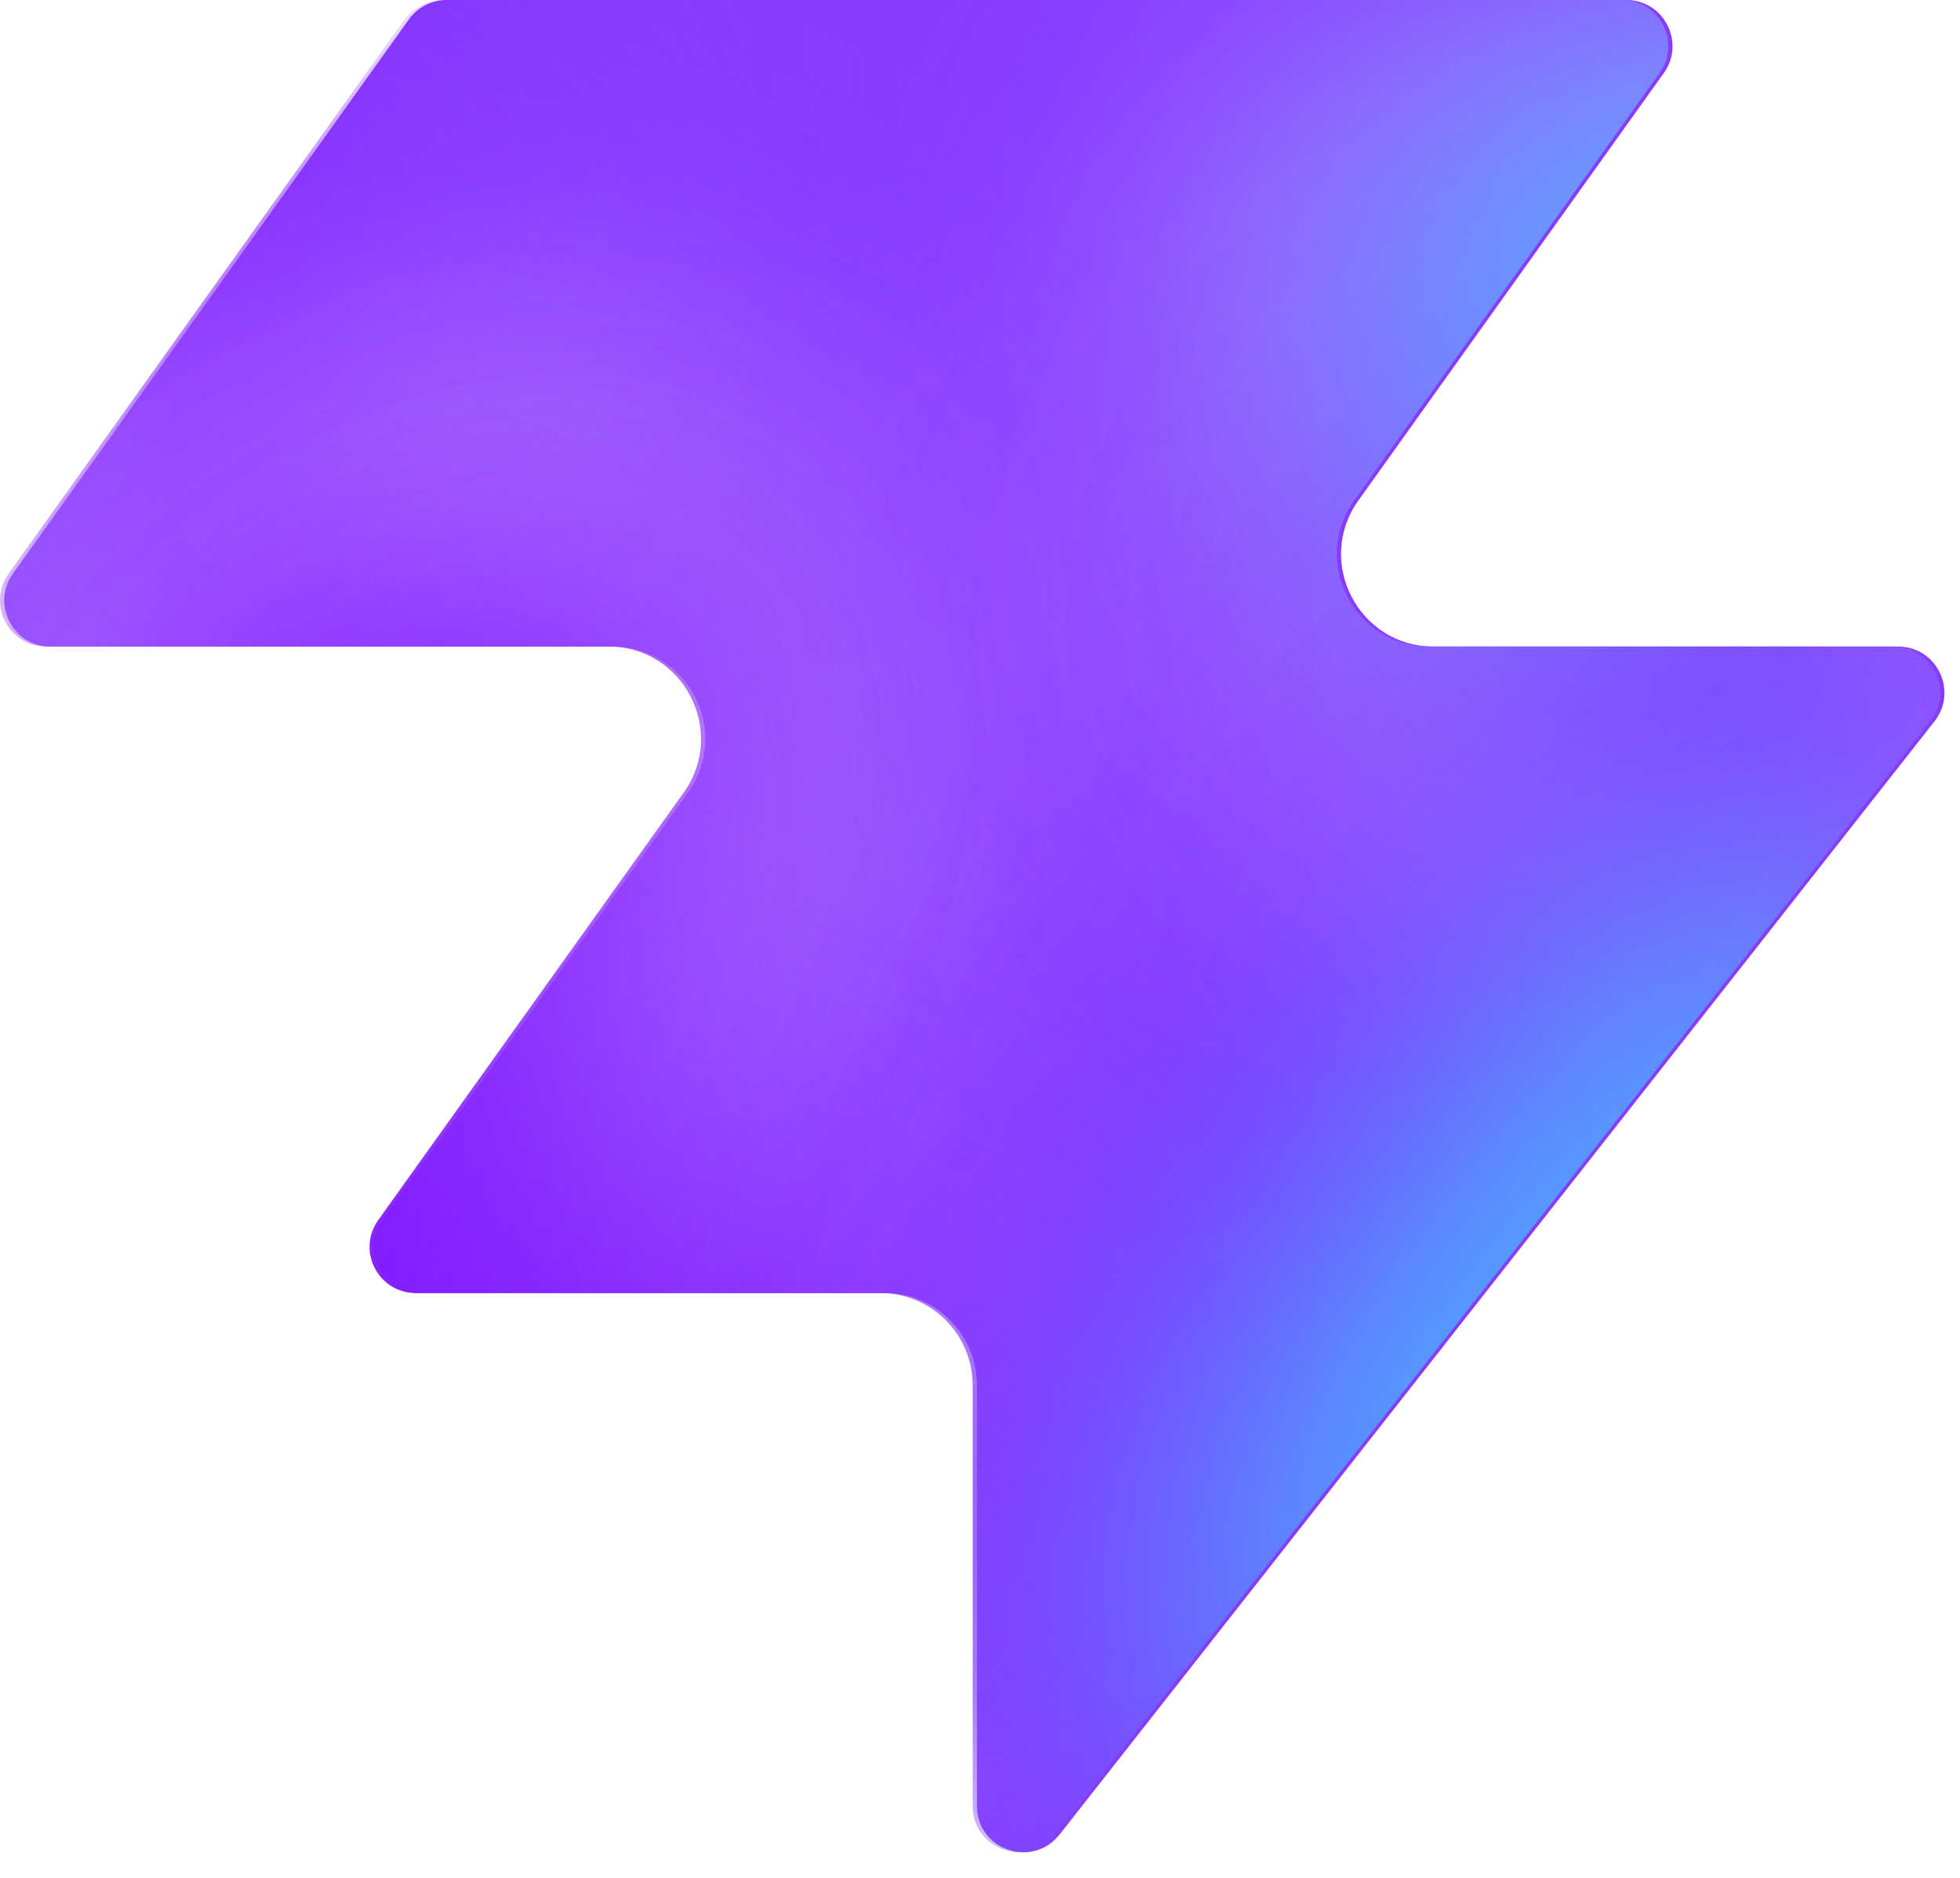
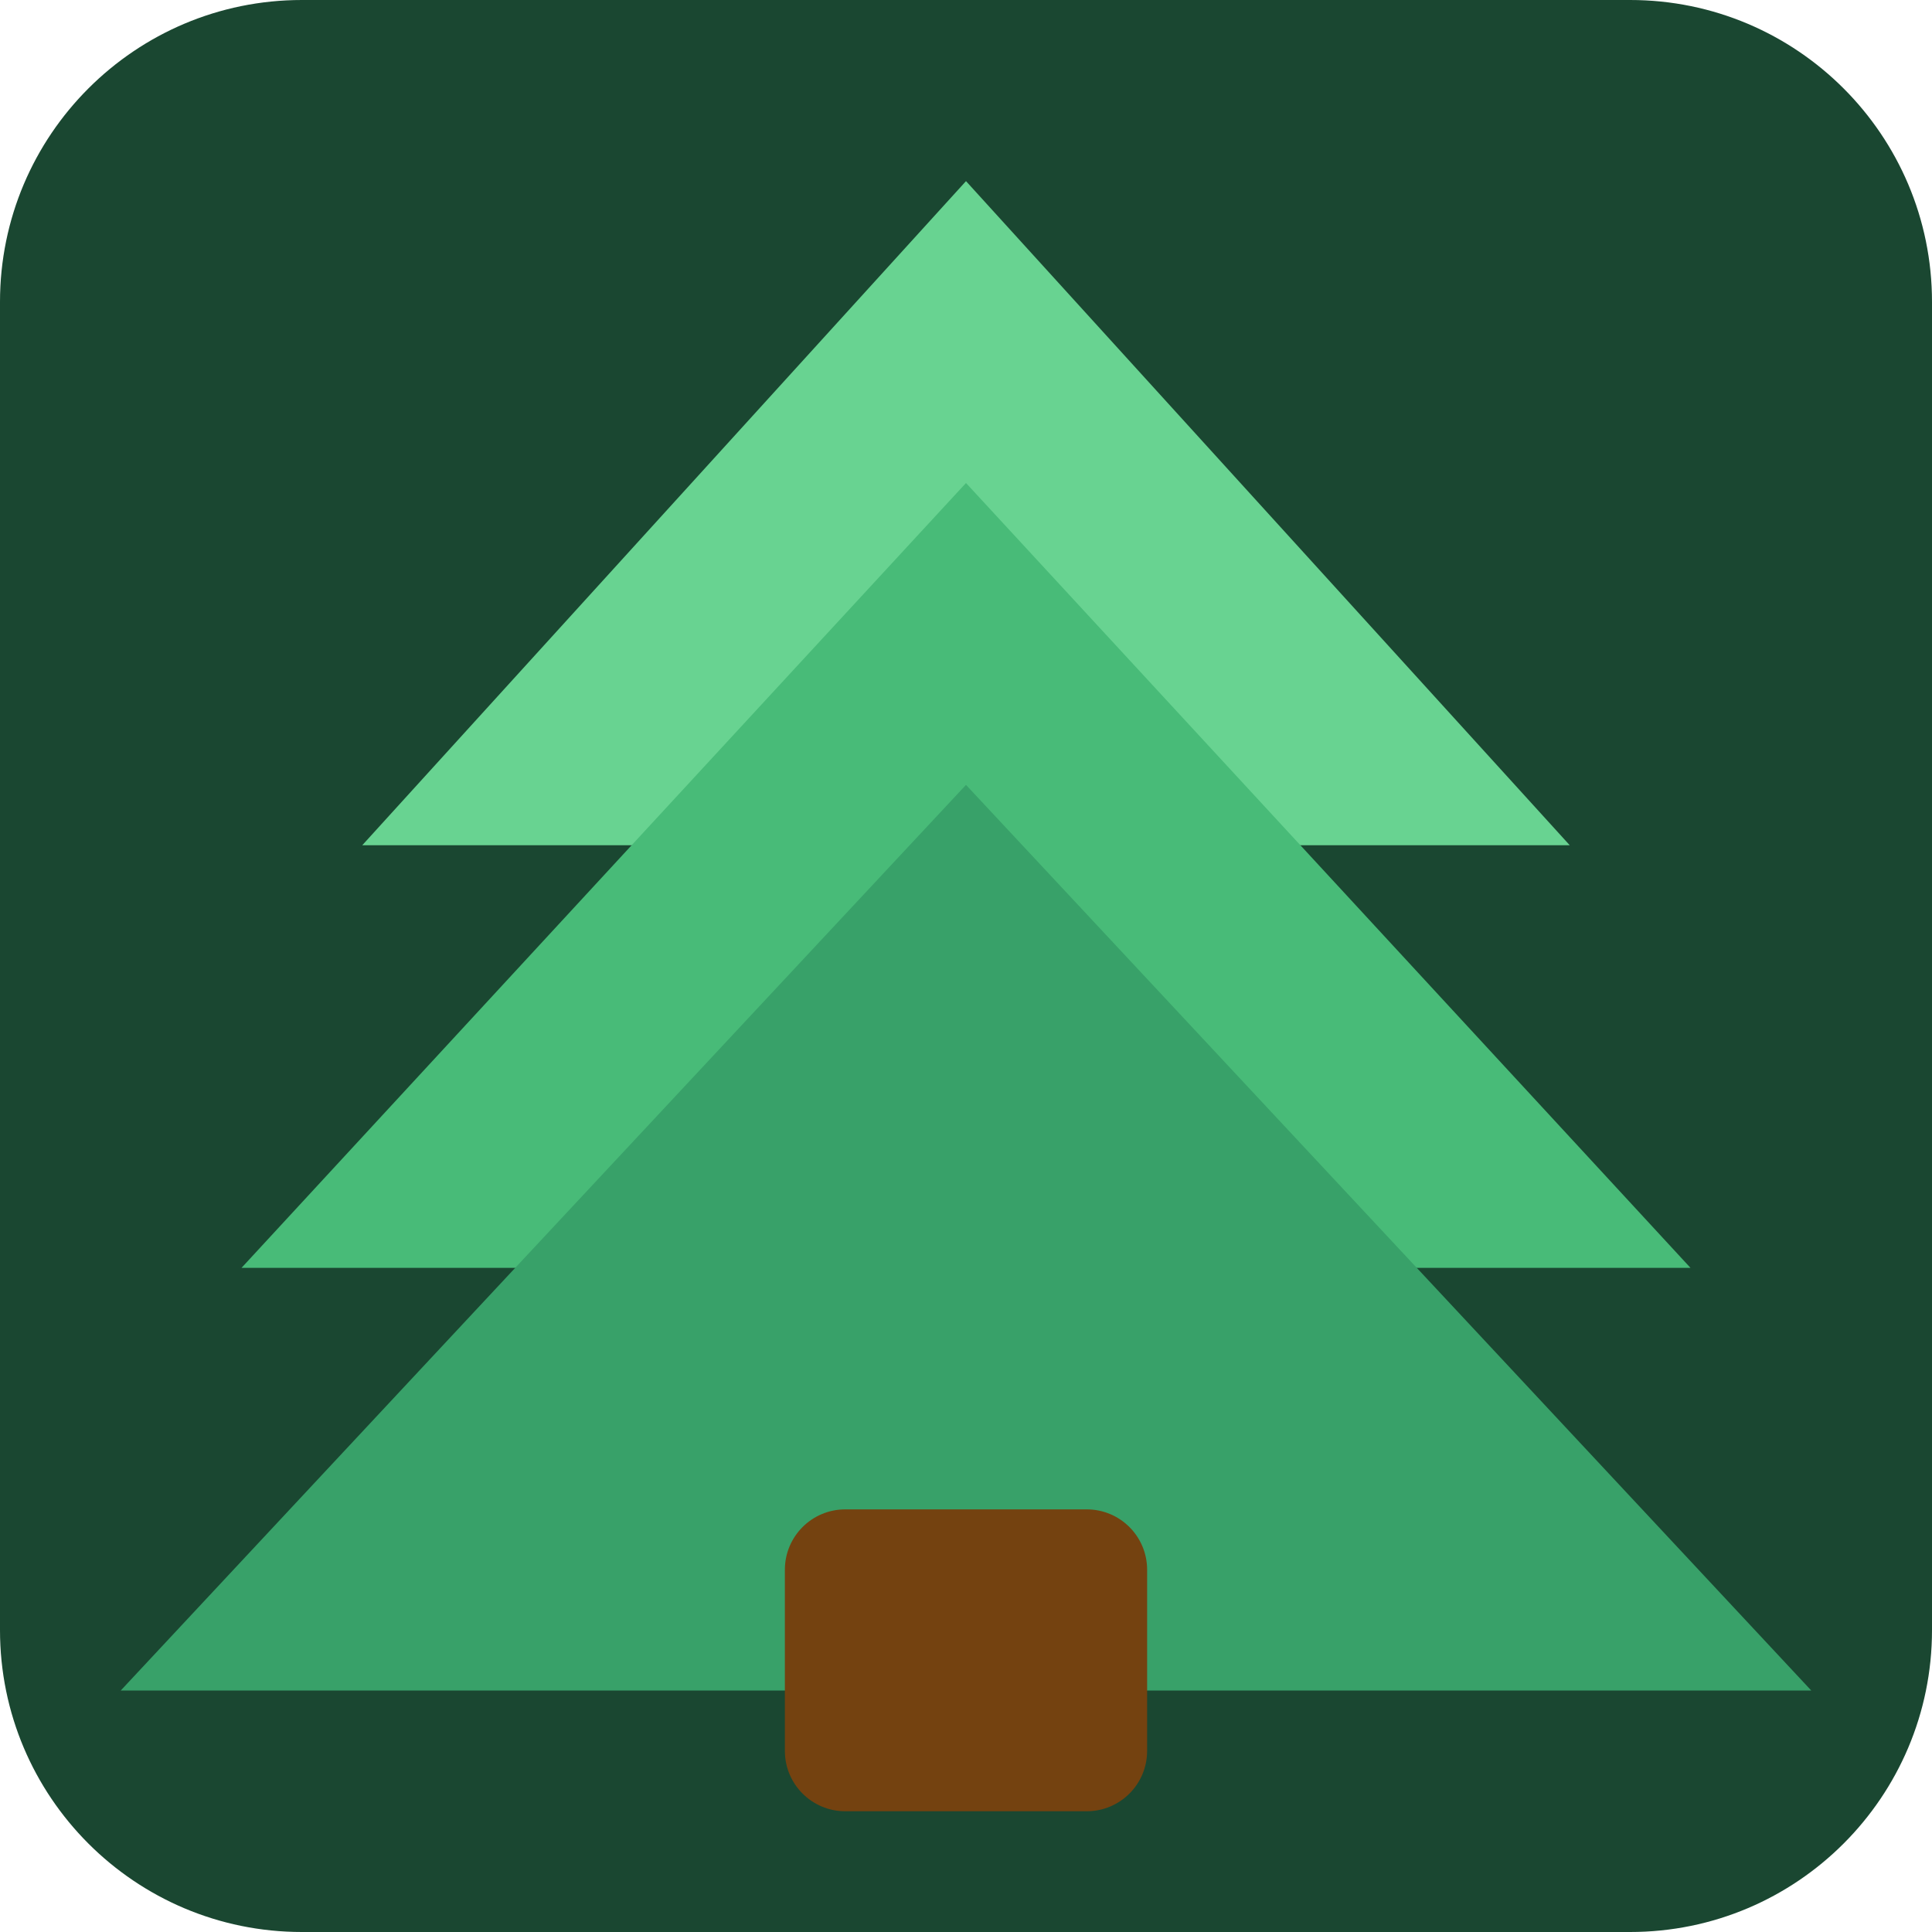
- <svg xmlns="http://www.w3.org/2000/svg" width="48" height="46" fill="none" viewBox="0 0 48 46">
-   <path fill="#863bff" d="M25.946 44.938c-.664.845-2.021.375-2.021-.698V33.937a2.26 2.26 0 0 0-2.262-2.262H10.287c-.92 0-1.456-1.04-.92-1.788l7.48-10.471c1.07-1.497 0-3.578-1.842-3.578H1.237c-.92 0-1.456-1.04-.92-1.788L10.013.474c.214-.297.556-.474.92-.474h28.894c.92 0 1.456 1.04.92 1.788l-7.48 10.471c-1.07 1.498 0 3.579 1.842 3.579h11.377c.943 0 1.473 1.088.89 1.83L25.947 44.94z" style="fill:#863bff;fill:color(display-p3 .525 .23 1);fill-opacity:1" />
-   <mask id="a" width="48" height="46" x="0" y="0" maskUnits="userSpaceOnUse" style="mask-type:alpha">
-     <path fill="#000" d="M25.842 44.938c-.664.844-2.021.375-2.021-.698V33.937a2.26 2.26 0 0 0-2.262-2.262H10.183c-.92 0-1.456-1.04-.92-1.788l7.48-10.471c1.07-1.498 0-3.579-1.842-3.579H1.133c-.92 0-1.456-1.04-.92-1.787L9.91.473c.214-.297.556-.474.92-.474h28.894c.92 0 1.456 1.04.92 1.788l-7.48 10.471c-1.07 1.498 0 3.578 1.842 3.578h11.377c.943 0 1.473 1.088.89 1.832L25.843 44.94z" style="fill:#000;fill-opacity:1" />
-   </mask>
-   <g mask="url(#a)">
-     <g filter="url(#b)">
-       <ellipse cx="5.508" cy="14.704" fill="#ede6ff" rx="5.508" ry="14.704" style="fill:#ede6ff;fill:color(display-p3 .927 .903 1);fill-opacity:1" transform="matrix(.00324 1 1 -.00324 -4.47 31.516)" />
-     </g>
-     <g filter="url(#c)">
-       <ellipse cx="10.399" cy="29.851" fill="#ede6ff" rx="10.399" ry="29.851" style="fill:#ede6ff;fill:color(display-p3 .927 .903 1);fill-opacity:1" transform="matrix(.00324 1 1 -.00324 -39.328 7.883)" />
-     </g>
-     <g filter="url(#d)">
-       <ellipse cx="5.508" cy="30.487" fill="#7e14ff" rx="5.508" ry="30.487" style="fill:#7e14ff;fill:color(display-p3 .492 .077 1);fill-opacity:1" transform="rotate(89.814 -25.913 -14.639)scale(1 -1)" />
-     </g>
-     <g filter="url(#e)">
-       <ellipse cx="5.508" cy="30.599" fill="#7e14ff" rx="5.508" ry="30.599" style="fill:#7e14ff;fill:color(display-p3 .492 .077 1);fill-opacity:1" transform="rotate(89.814 -32.644 -3.334)scale(1 -1)" />
-     </g>
-     <g filter="url(#f)">
-       <ellipse cx="5.508" cy="30.599" fill="#7e14ff" rx="5.508" ry="30.599" style="fill:#7e14ff;fill:color(display-p3 .492 .077 1);fill-opacity:1" transform="matrix(.00324 1 1 -.00324 -34.34 30.47)" />
-     </g>
-     <g filter="url(#g)">
-       <ellipse cx="14.072" cy="22.078" fill="#ede6ff" rx="14.072" ry="22.078" style="fill:#ede6ff;fill:color(display-p3 .927 .903 1);fill-opacity:1" transform="rotate(93.35 24.506 48.493)scale(-1 1)" />
-     </g>
-     <g filter="url(#h)">
-       <ellipse cx="3.47" cy="21.501" fill="#7e14ff" rx="3.47" ry="21.501" style="fill:#7e14ff;fill:color(display-p3 .492 .077 1);fill-opacity:1" transform="rotate(89.009 28.708 47.59)scale(-1 1)" />
-     </g>
-     <g filter="url(#i)">
-       <ellipse cx="3.47" cy="21.501" fill="#7e14ff" rx="3.47" ry="21.501" style="fill:#7e14ff;fill:color(display-p3 .492 .077 1);fill-opacity:1" transform="rotate(89.009 28.708 47.59)scale(-1 1)" />
-     </g>
-     <g filter="url(#j)">
-       <ellipse cx=".387" cy="8.972" fill="#7e14ff" rx="4.407" ry="29.108" style="fill:#7e14ff;fill:color(display-p3 .492 .077 1);fill-opacity:1" transform="rotate(39.51 .387 8.972)" />
-     </g>
-     <g filter="url(#k)">
-       <ellipse cx="47.523" cy="-6.092" fill="#7e14ff" rx="4.407" ry="29.108" style="fill:#7e14ff;fill:color(display-p3 .492 .077 1);fill-opacity:1" transform="rotate(37.892 47.523 -6.092)" />
-     </g>
-     <g filter="url(#l)">
-       <ellipse cx="41.412" cy="6.333" fill="#47bfff" rx="5.971" ry="9.665" style="fill:#47bfff;fill:color(display-p3 .28 .748 1);fill-opacity:1" transform="rotate(37.892 41.412 6.333)" />
-     </g>
-     <g filter="url(#m)">
-       <ellipse cx="-1.879" cy="38.332" fill="#7e14ff" rx="4.407" ry="29.108" style="fill:#7e14ff;fill:color(display-p3 .492 .077 1);fill-opacity:1" transform="rotate(37.892 -1.88 38.332)" />
-     </g>
-     <g filter="url(#n)">
-       <ellipse cx="-1.879" cy="38.332" fill="#7e14ff" rx="4.407" ry="29.108" style="fill:#7e14ff;fill:color(display-p3 .492 .077 1);fill-opacity:1" transform="rotate(37.892 -1.88 38.332)" />
-     </g>
-     <g filter="url(#o)">
-       <ellipse cx="35.651" cy="29.907" fill="#7e14ff" rx="4.407" ry="29.108" style="fill:#7e14ff;fill:color(display-p3 .492 .077 1);fill-opacity:1" transform="rotate(37.892 35.651 29.907)" />
-     </g>
-     <g filter="url(#p)">
-       <ellipse cx="38.418" cy="32.4" fill="#47bfff" rx="5.971" ry="15.297" style="fill:#47bfff;fill:color(display-p3 .28 .748 1);fill-opacity:1" transform="rotate(37.892 38.418 32.4)" />
-     </g>
-   </g>
-   <defs>
-     <filter id="b" width="60.045" height="41.654" x="-19.77" y="16.149" color-interpolation-filters="sRGB" filterUnits="userSpaceOnUse">
-       <feFlood flood-opacity="0" result="BackgroundImageFix" />
-       <feBlend in="SourceGraphic" in2="BackgroundImageFix" result="shape" />
-       <feGaussianBlur result="effect1_foregroundBlur_2002_17158" stdDeviation="7.659" />
-     </filter>
-     <filter id="c" width="90.34" height="51.437" x="-54.613" y="-7.533" color-interpolation-filters="sRGB" filterUnits="userSpaceOnUse">
-       <feFlood flood-opacity="0" result="BackgroundImageFix" />
-       <feBlend in="SourceGraphic" in2="BackgroundImageFix" result="shape" />
-       <feGaussianBlur result="effect1_foregroundBlur_2002_17158" stdDeviation="7.659" />
-     </filter>
-     <filter id="d" width="79.355" height="29.4" x="-49.64" y="2.03" color-interpolation-filters="sRGB" filterUnits="userSpaceOnUse">
-       <feFlood flood-opacity="0" result="BackgroundImageFix" />
-       <feBlend in="SourceGraphic" in2="BackgroundImageFix" result="shape" />
-       <feGaussianBlur result="effect1_foregroundBlur_2002_17158" stdDeviation="4.596" />
-     </filter>
-     <filter id="e" width="79.579" height="29.4" x="-45.045" y="20.029" color-interpolation-filters="sRGB" filterUnits="userSpaceOnUse">
-       <feFlood flood-opacity="0" result="BackgroundImageFix" />
-       <feBlend in="SourceGraphic" in2="BackgroundImageFix" result="shape" />
-       <feGaussianBlur result="effect1_foregroundBlur_2002_17158" stdDeviation="4.596" />
-     </filter>
-     <filter id="f" width="79.579" height="29.4" x="-43.513" y="21.178" color-interpolation-filters="sRGB" filterUnits="userSpaceOnUse">
-       <feFlood flood-opacity="0" result="BackgroundImageFix" />
-       <feBlend in="SourceGraphic" in2="BackgroundImageFix" result="shape" />
-       <feGaussianBlur result="effect1_foregroundBlur_2002_17158" stdDeviation="4.596" />
-     </filter>
-     <filter id="g" width="74.749" height="58.852" x="15.756" y="-17.901" color-interpolation-filters="sRGB" filterUnits="userSpaceOnUse">
-       <feFlood flood-opacity="0" result="BackgroundImageFix" />
-       <feBlend in="SourceGraphic" in2="BackgroundImageFix" result="shape" />
-       <feGaussianBlur result="effect1_foregroundBlur_2002_17158" stdDeviation="7.659" />
-     </filter>
-     <filter id="h" width="61.377" height="25.362" x="23.548" y="2.284" color-interpolation-filters="sRGB" filterUnits="userSpaceOnUse">
-       <feFlood flood-opacity="0" result="BackgroundImageFix" />
-       <feBlend in="SourceGraphic" in2="BackgroundImageFix" result="shape" />
-       <feGaussianBlur result="effect1_foregroundBlur_2002_17158" stdDeviation="4.596" />
-     </filter>
-     <filter id="i" width="61.377" height="25.362" x="23.548" y="2.284" color-interpolation-filters="sRGB" filterUnits="userSpaceOnUse">
-       <feFlood flood-opacity="0" result="BackgroundImageFix" />
-       <feBlend in="SourceGraphic" in2="BackgroundImageFix" result="shape" />
-       <feGaussianBlur result="effect1_foregroundBlur_2002_17158" stdDeviation="4.596" />
-     </filter>
-     <filter id="j" width="56.045" height="63.649" x="-27.636" y="-22.853" color-interpolation-filters="sRGB" filterUnits="userSpaceOnUse">
-       <feFlood flood-opacity="0" result="BackgroundImageFix" />
-       <feBlend in="SourceGraphic" in2="BackgroundImageFix" result="shape" />
-       <feGaussianBlur result="effect1_foregroundBlur_2002_17158" stdDeviation="4.596" />
-     </filter>
-     <filter id="k" width="54.814" height="64.646" x="20.116" y="-38.415" color-interpolation-filters="sRGB" filterUnits="userSpaceOnUse">
-       <feFlood flood-opacity="0" result="BackgroundImageFix" />
-       <feBlend in="SourceGraphic" in2="BackgroundImageFix" result="shape" />
-       <feGaussianBlur result="effect1_foregroundBlur_2002_17158" stdDeviation="4.596" />
-     </filter>
-     <filter id="l" width="33.541" height="35.313" x="24.641" y="-11.323" color-interpolation-filters="sRGB" filterUnits="userSpaceOnUse">
-       <feFlood flood-opacity="0" result="BackgroundImageFix" />
-       <feBlend in="SourceGraphic" in2="BackgroundImageFix" result="shape" />
-       <feGaussianBlur result="effect1_foregroundBlur_2002_17158" stdDeviation="4.596" />
-     </filter>
-     <filter id="m" width="54.814" height="64.646" x="-29.286" y="6.009" color-interpolation-filters="sRGB" filterUnits="userSpaceOnUse">
-       <feFlood flood-opacity="0" result="BackgroundImageFix" />
-       <feBlend in="SourceGraphic" in2="BackgroundImageFix" result="shape" />
-       <feGaussianBlur result="effect1_foregroundBlur_2002_17158" stdDeviation="4.596" />
-     </filter>
-     <filter id="n" width="54.814" height="64.646" x="-29.286" y="6.009" color-interpolation-filters="sRGB" filterUnits="userSpaceOnUse">
-       <feFlood flood-opacity="0" result="BackgroundImageFix" />
-       <feBlend in="SourceGraphic" in2="BackgroundImageFix" result="shape" />
-       <feGaussianBlur result="effect1_foregroundBlur_2002_17158" stdDeviation="4.596" />
-     </filter>
-     <filter id="o" width="54.814" height="64.646" x="8.244" y="-2.416" color-interpolation-filters="sRGB" filterUnits="userSpaceOnUse">
-       <feFlood flood-opacity="0" result="BackgroundImageFix" />
-       <feBlend in="SourceGraphic" in2="BackgroundImageFix" result="shape" />
-       <feGaussianBlur result="effect1_foregroundBlur_2002_17158" stdDeviation="4.596" />
-     </filter>
-     <filter id="p" width="39.409" height="43.623" x="18.713" y="10.588" color-interpolation-filters="sRGB" filterUnits="userSpaceOnUse">
-       <feFlood flood-opacity="0" result="BackgroundImageFix" />
-       <feBlend in="SourceGraphic" in2="BackgroundImageFix" result="shape" />
-       <feGaussianBlur result="effect1_foregroundBlur_2002_17158" stdDeviation="4.596" />
-     </filter>
-   </defs>
+ <svg xmlns="http://www.w3.org/2000/svg" viewBox="0 0 32 32">
+   <rect width="32" height="32" rx="5" fill="#1a4731" />
+   <polygon points="16,3 26,14 6,14" fill="#68d391" />
+   <polygon points="16,8 28,21 4,21" fill="#48bb78" />
+   <polygon points="16,13 30,28 2,28" fill="#38a169" />
+   <rect x="13" y="25" width="6" height="5" rx="1" fill="#744210" />
</svg>
